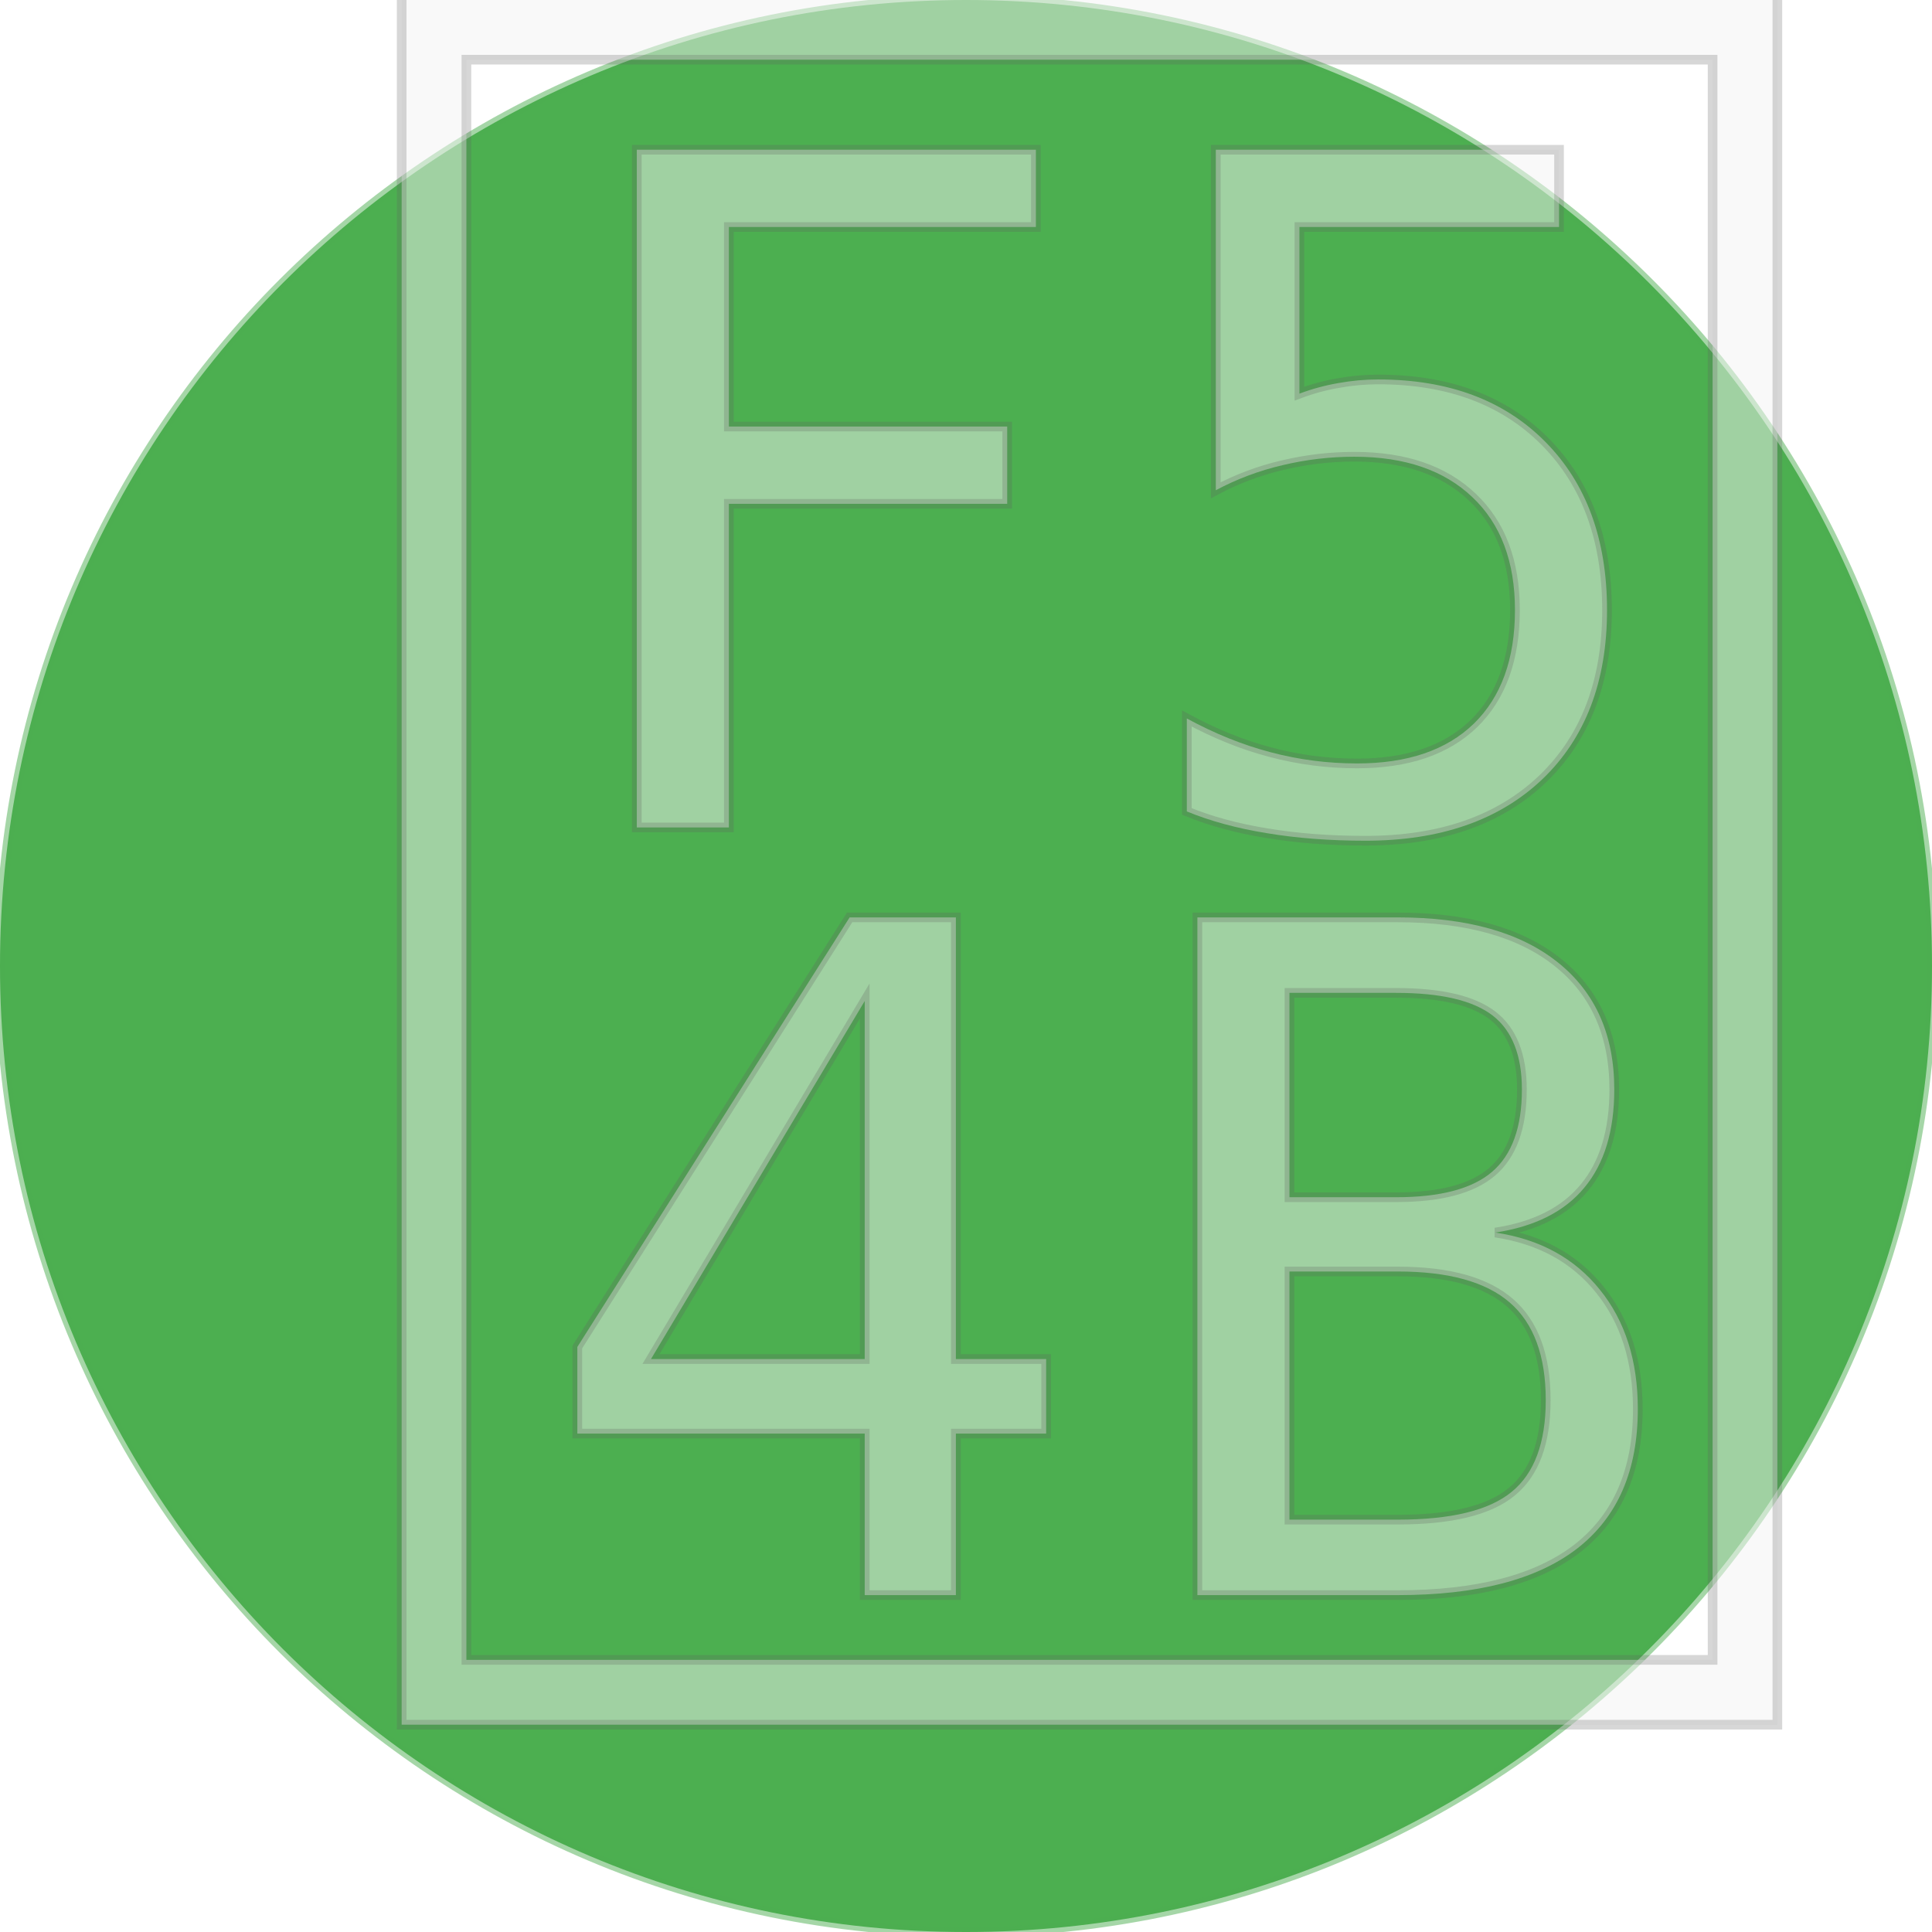
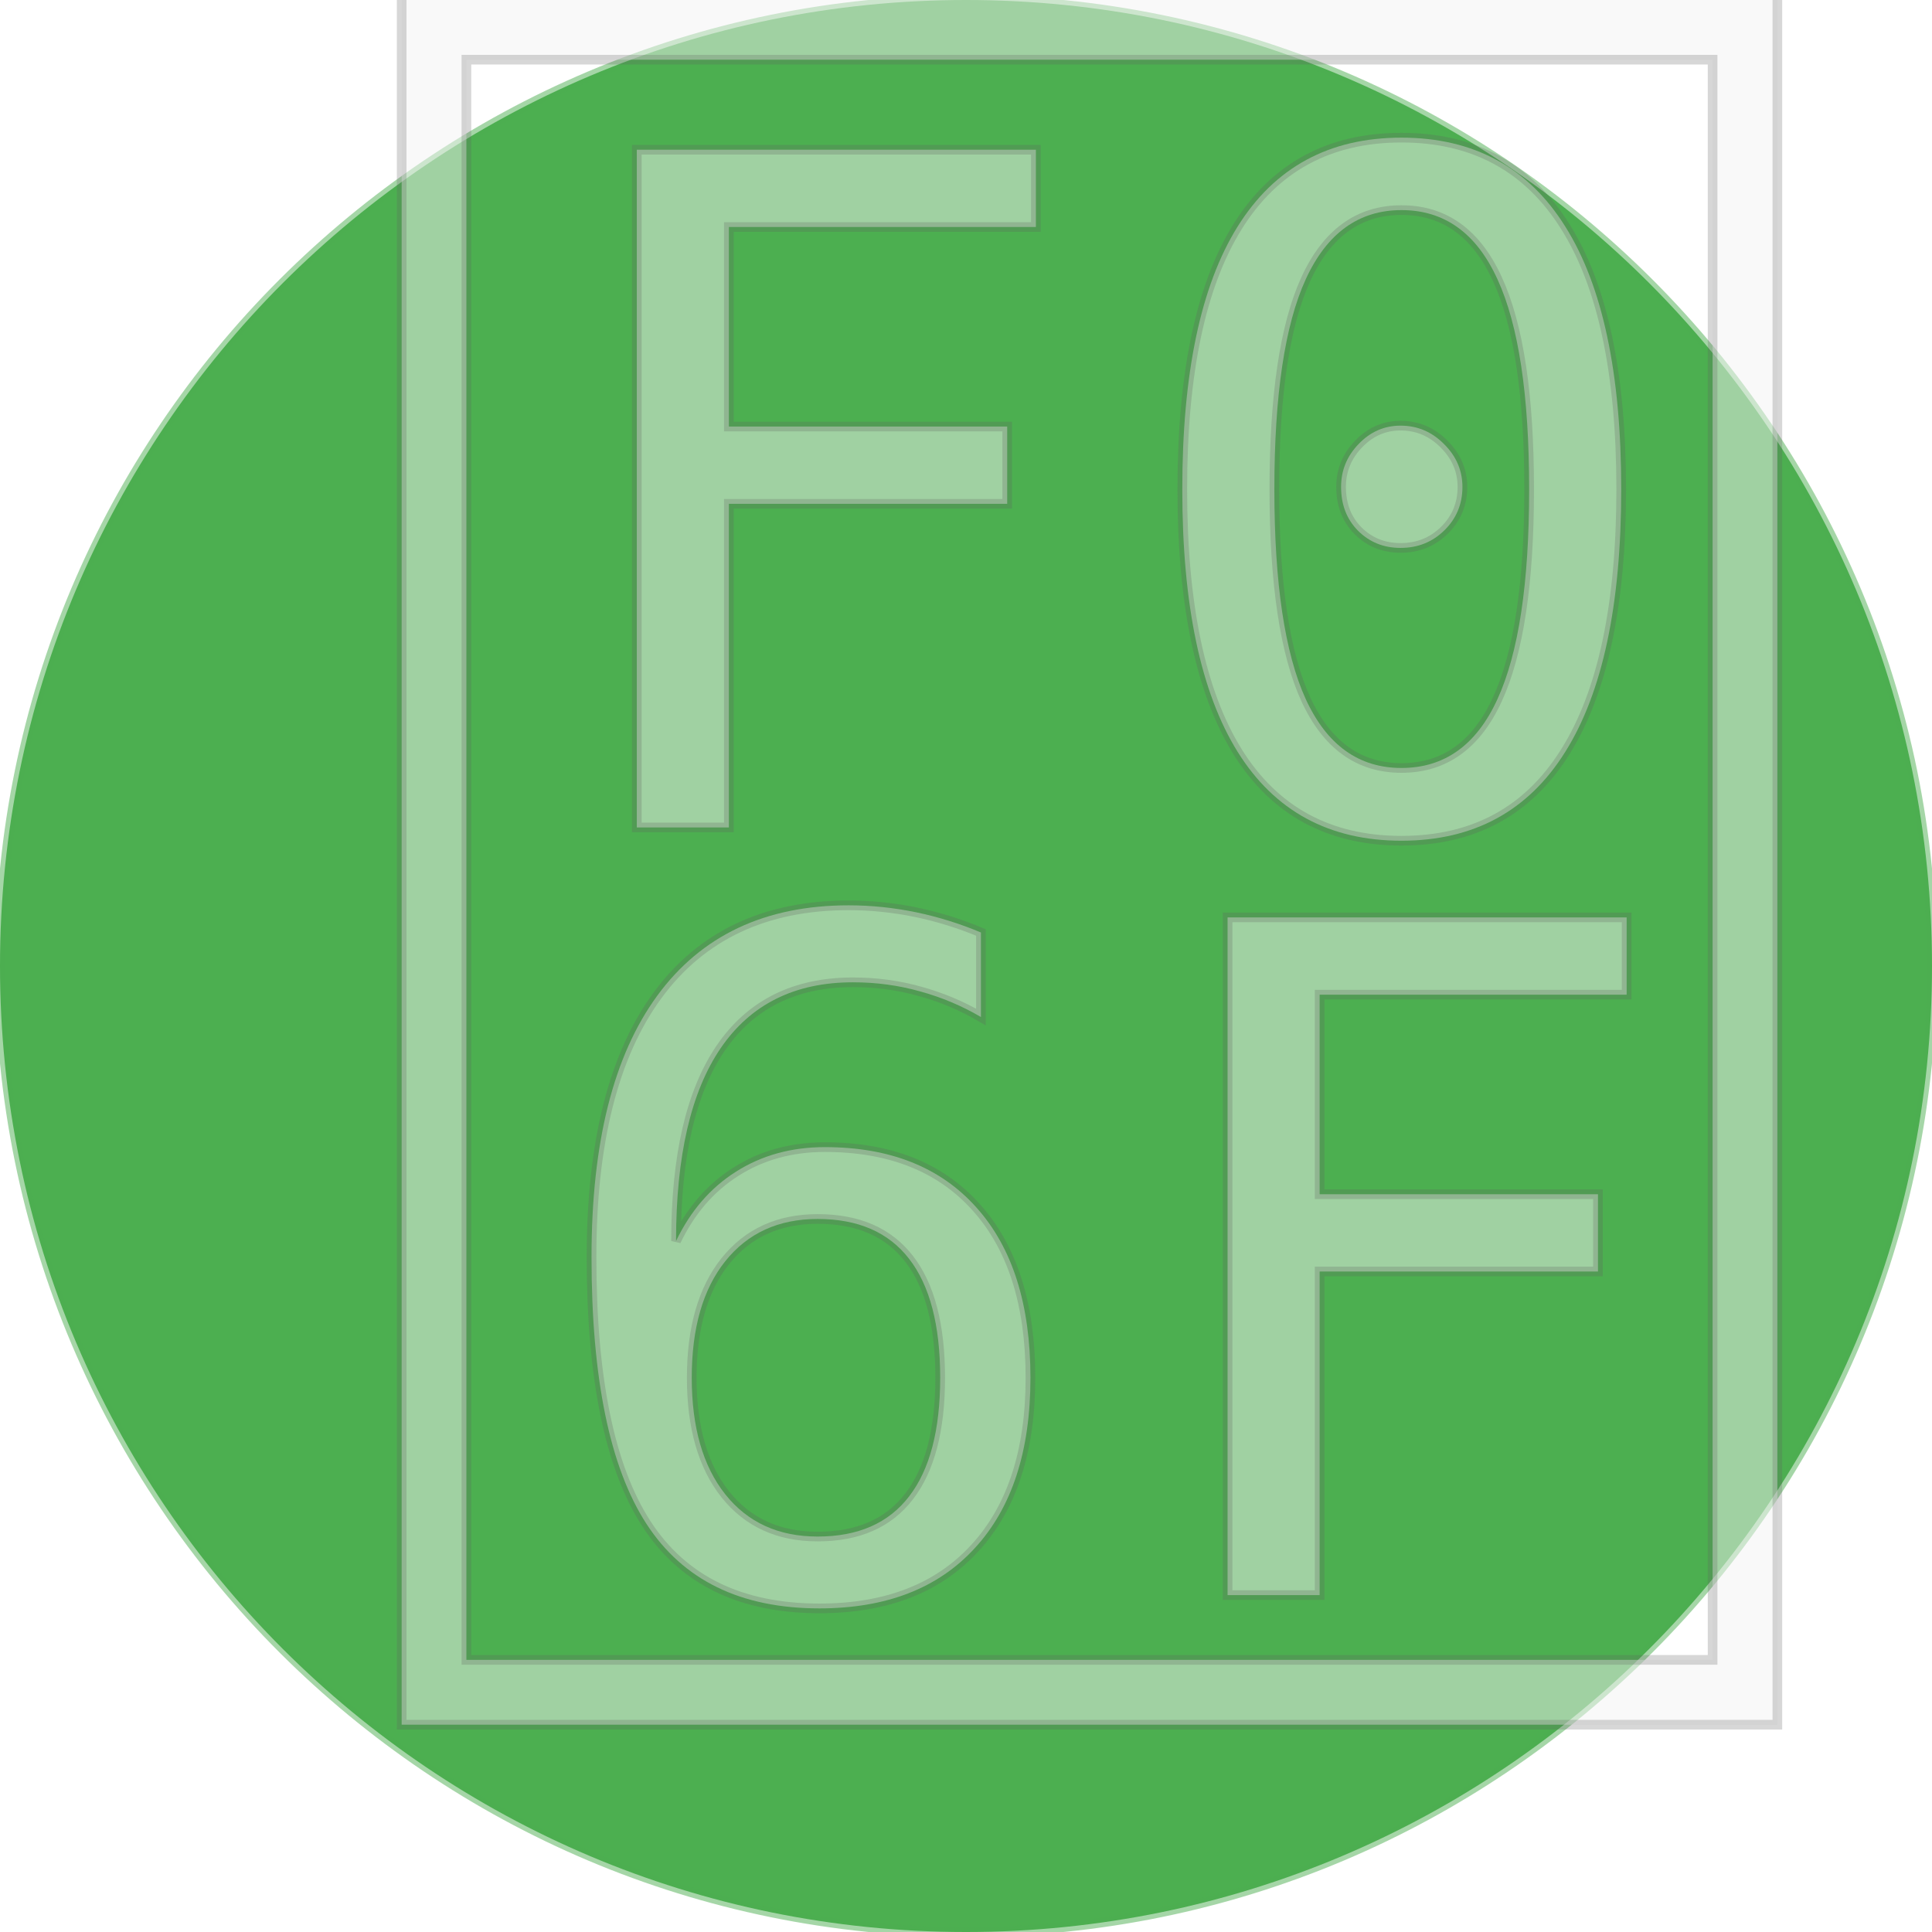
<svg xmlns="http://www.w3.org/2000/svg" width="100mm" height="100mm" viewBox="0 0 100 100" version="1.1" id="svg8">
  <g>
    <circle r="50" cy="50" cx="50" style="         fill:#4caf50;         fill-opacity:1;         fill-rule:evenodd;         stroke:#4caf50;         stroke-opacity:0.5;         stroke-width:0.5;         " />
-     <text y="82.564" x="17.436" style="         fill:#f5f5f5;         fill-opacity:0.5;         stroke:#616161;         stroke-opacity:0.25;         stroke-width:0.5;         font-style:normal;         font-variant:normal;         font-weight:normal;         font-stretch:normal;         font-size:105.833px;         font-family:'FiraCode Nerd Font Mono';" xml:space="preserve"></text>
+     <text y="82.564" x="17.436" style="         fill:#f5f5f5;         fill-opacity:0.5;         stroke:#616161;         stroke-opacity:0.25;         stroke-width:0.5;         font-style:normal;         font-variant:normal;         font-weight:normal;         font-stretch:normal;         font-size:105.833px;         font-family:'FiraCode Nerd Font Mono';" xml:space="preserve"></text>
  </g>
</svg>
